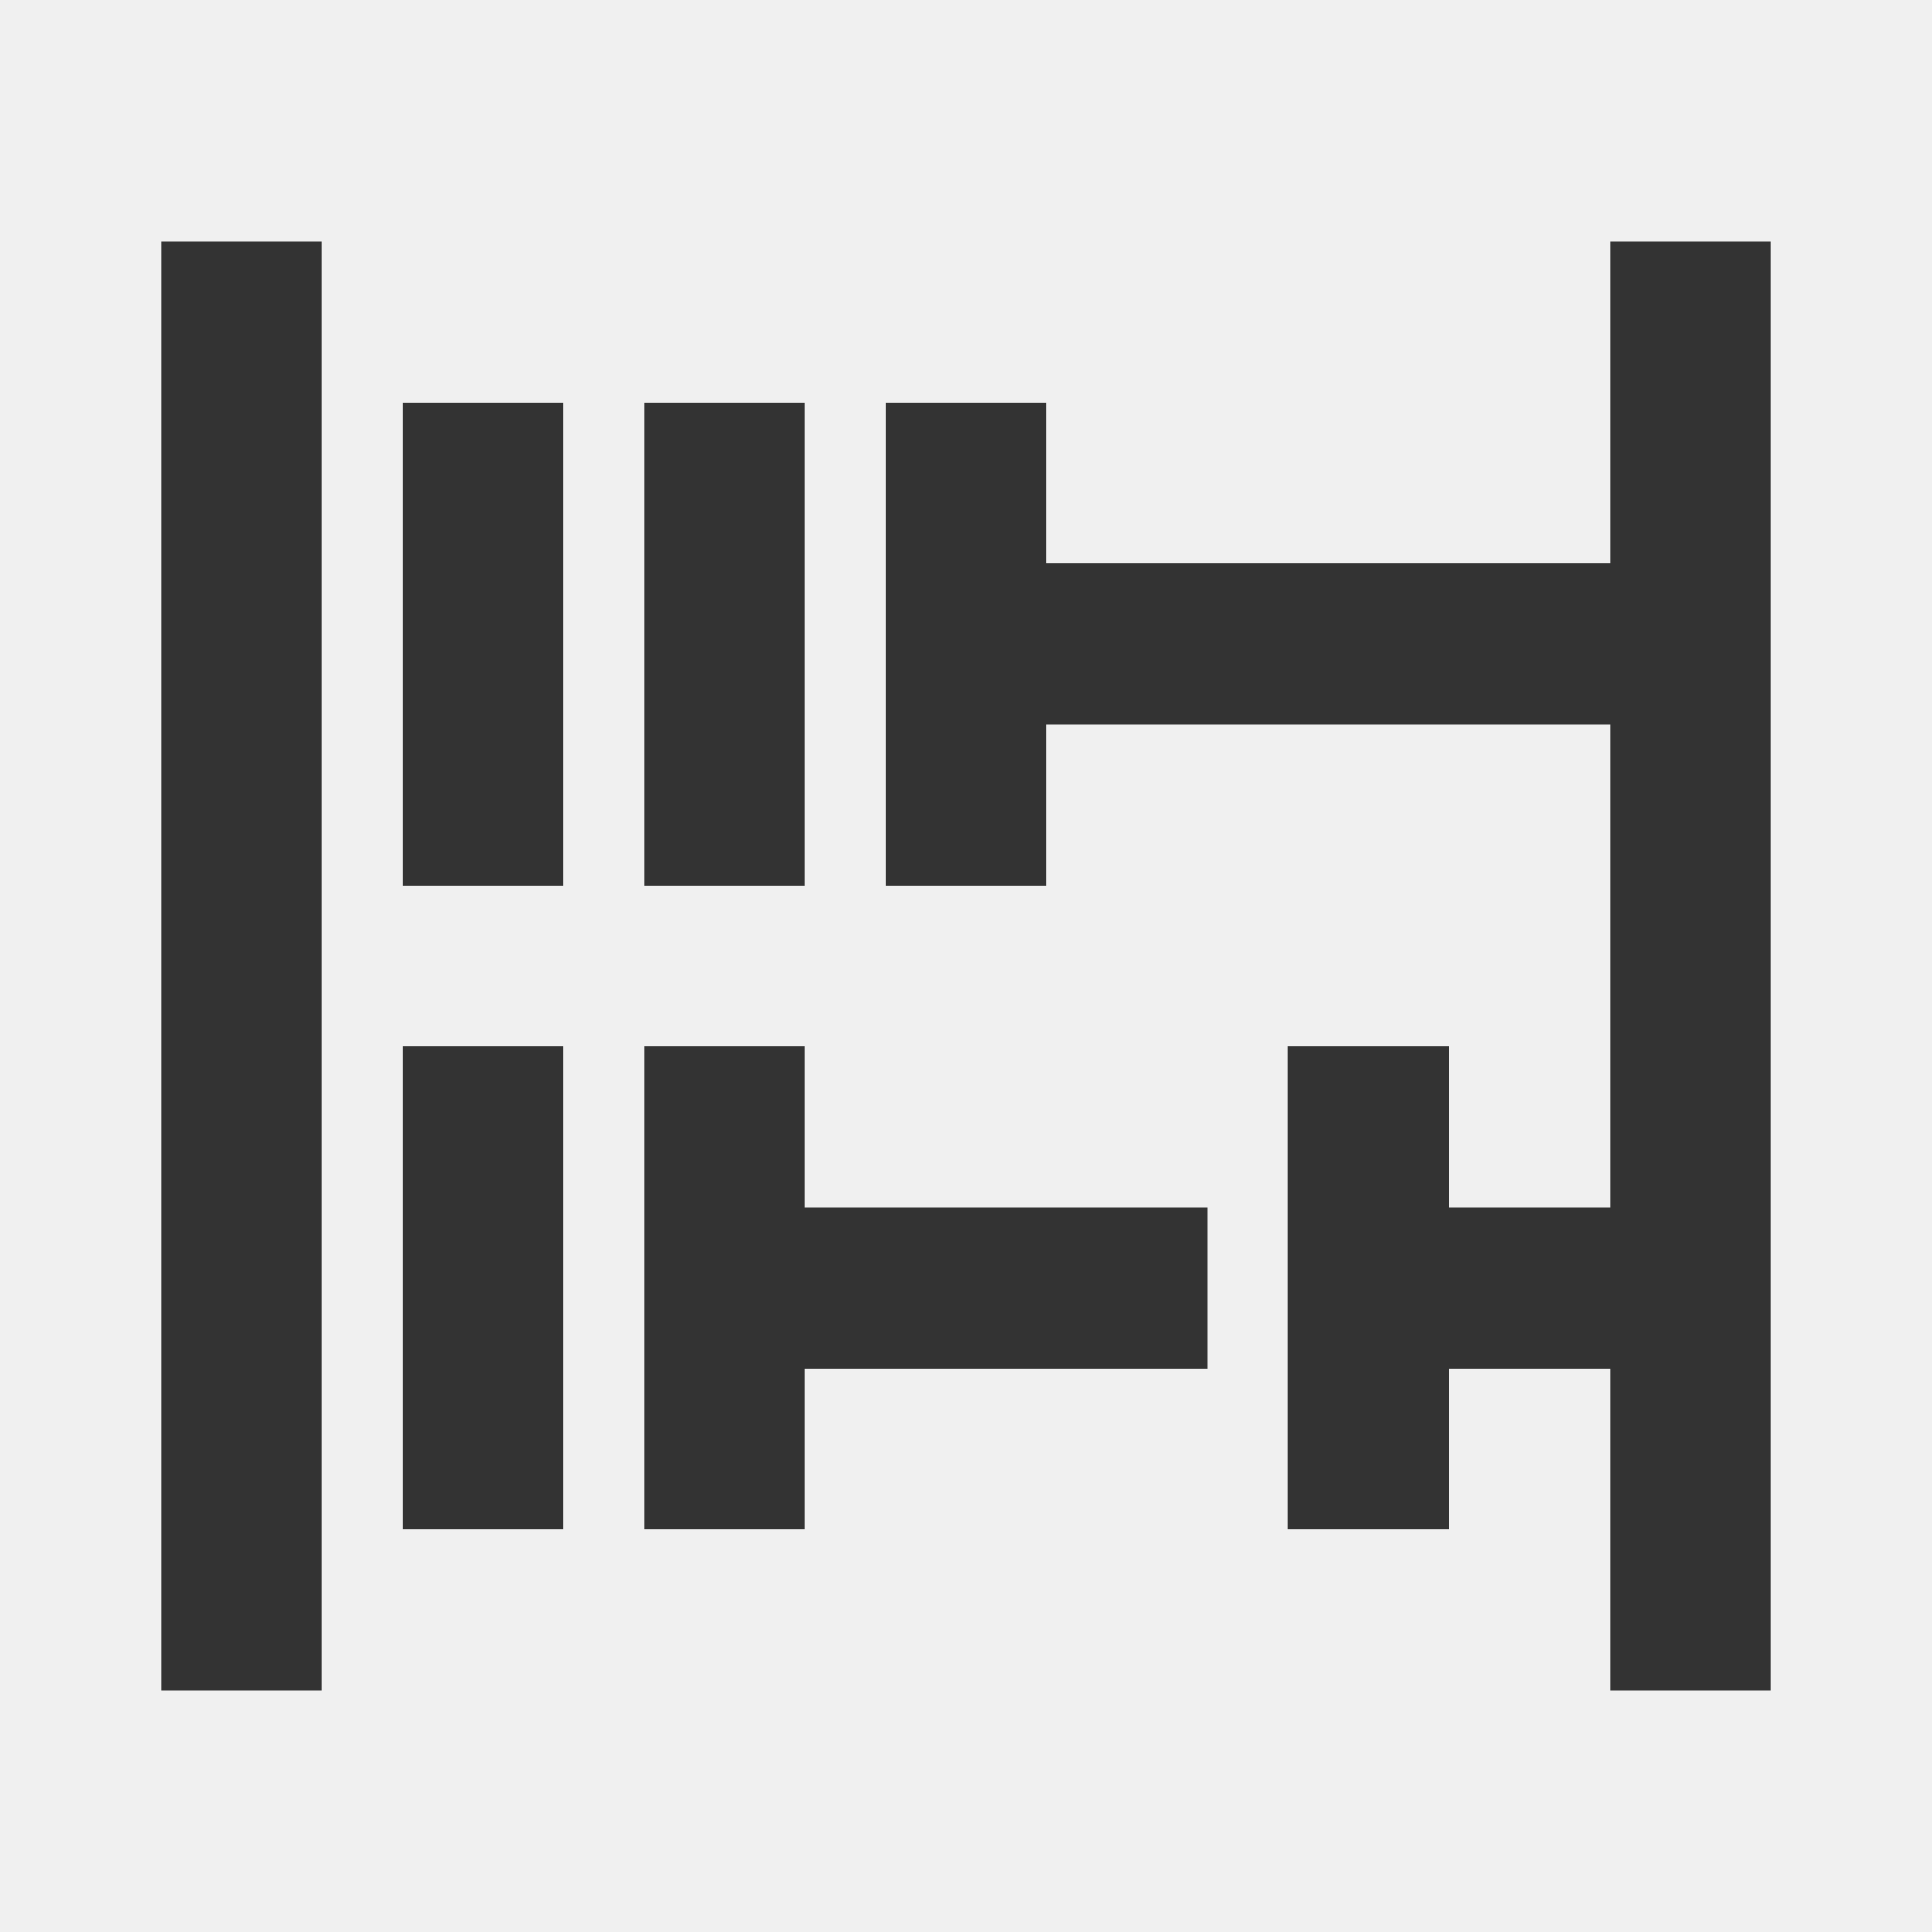
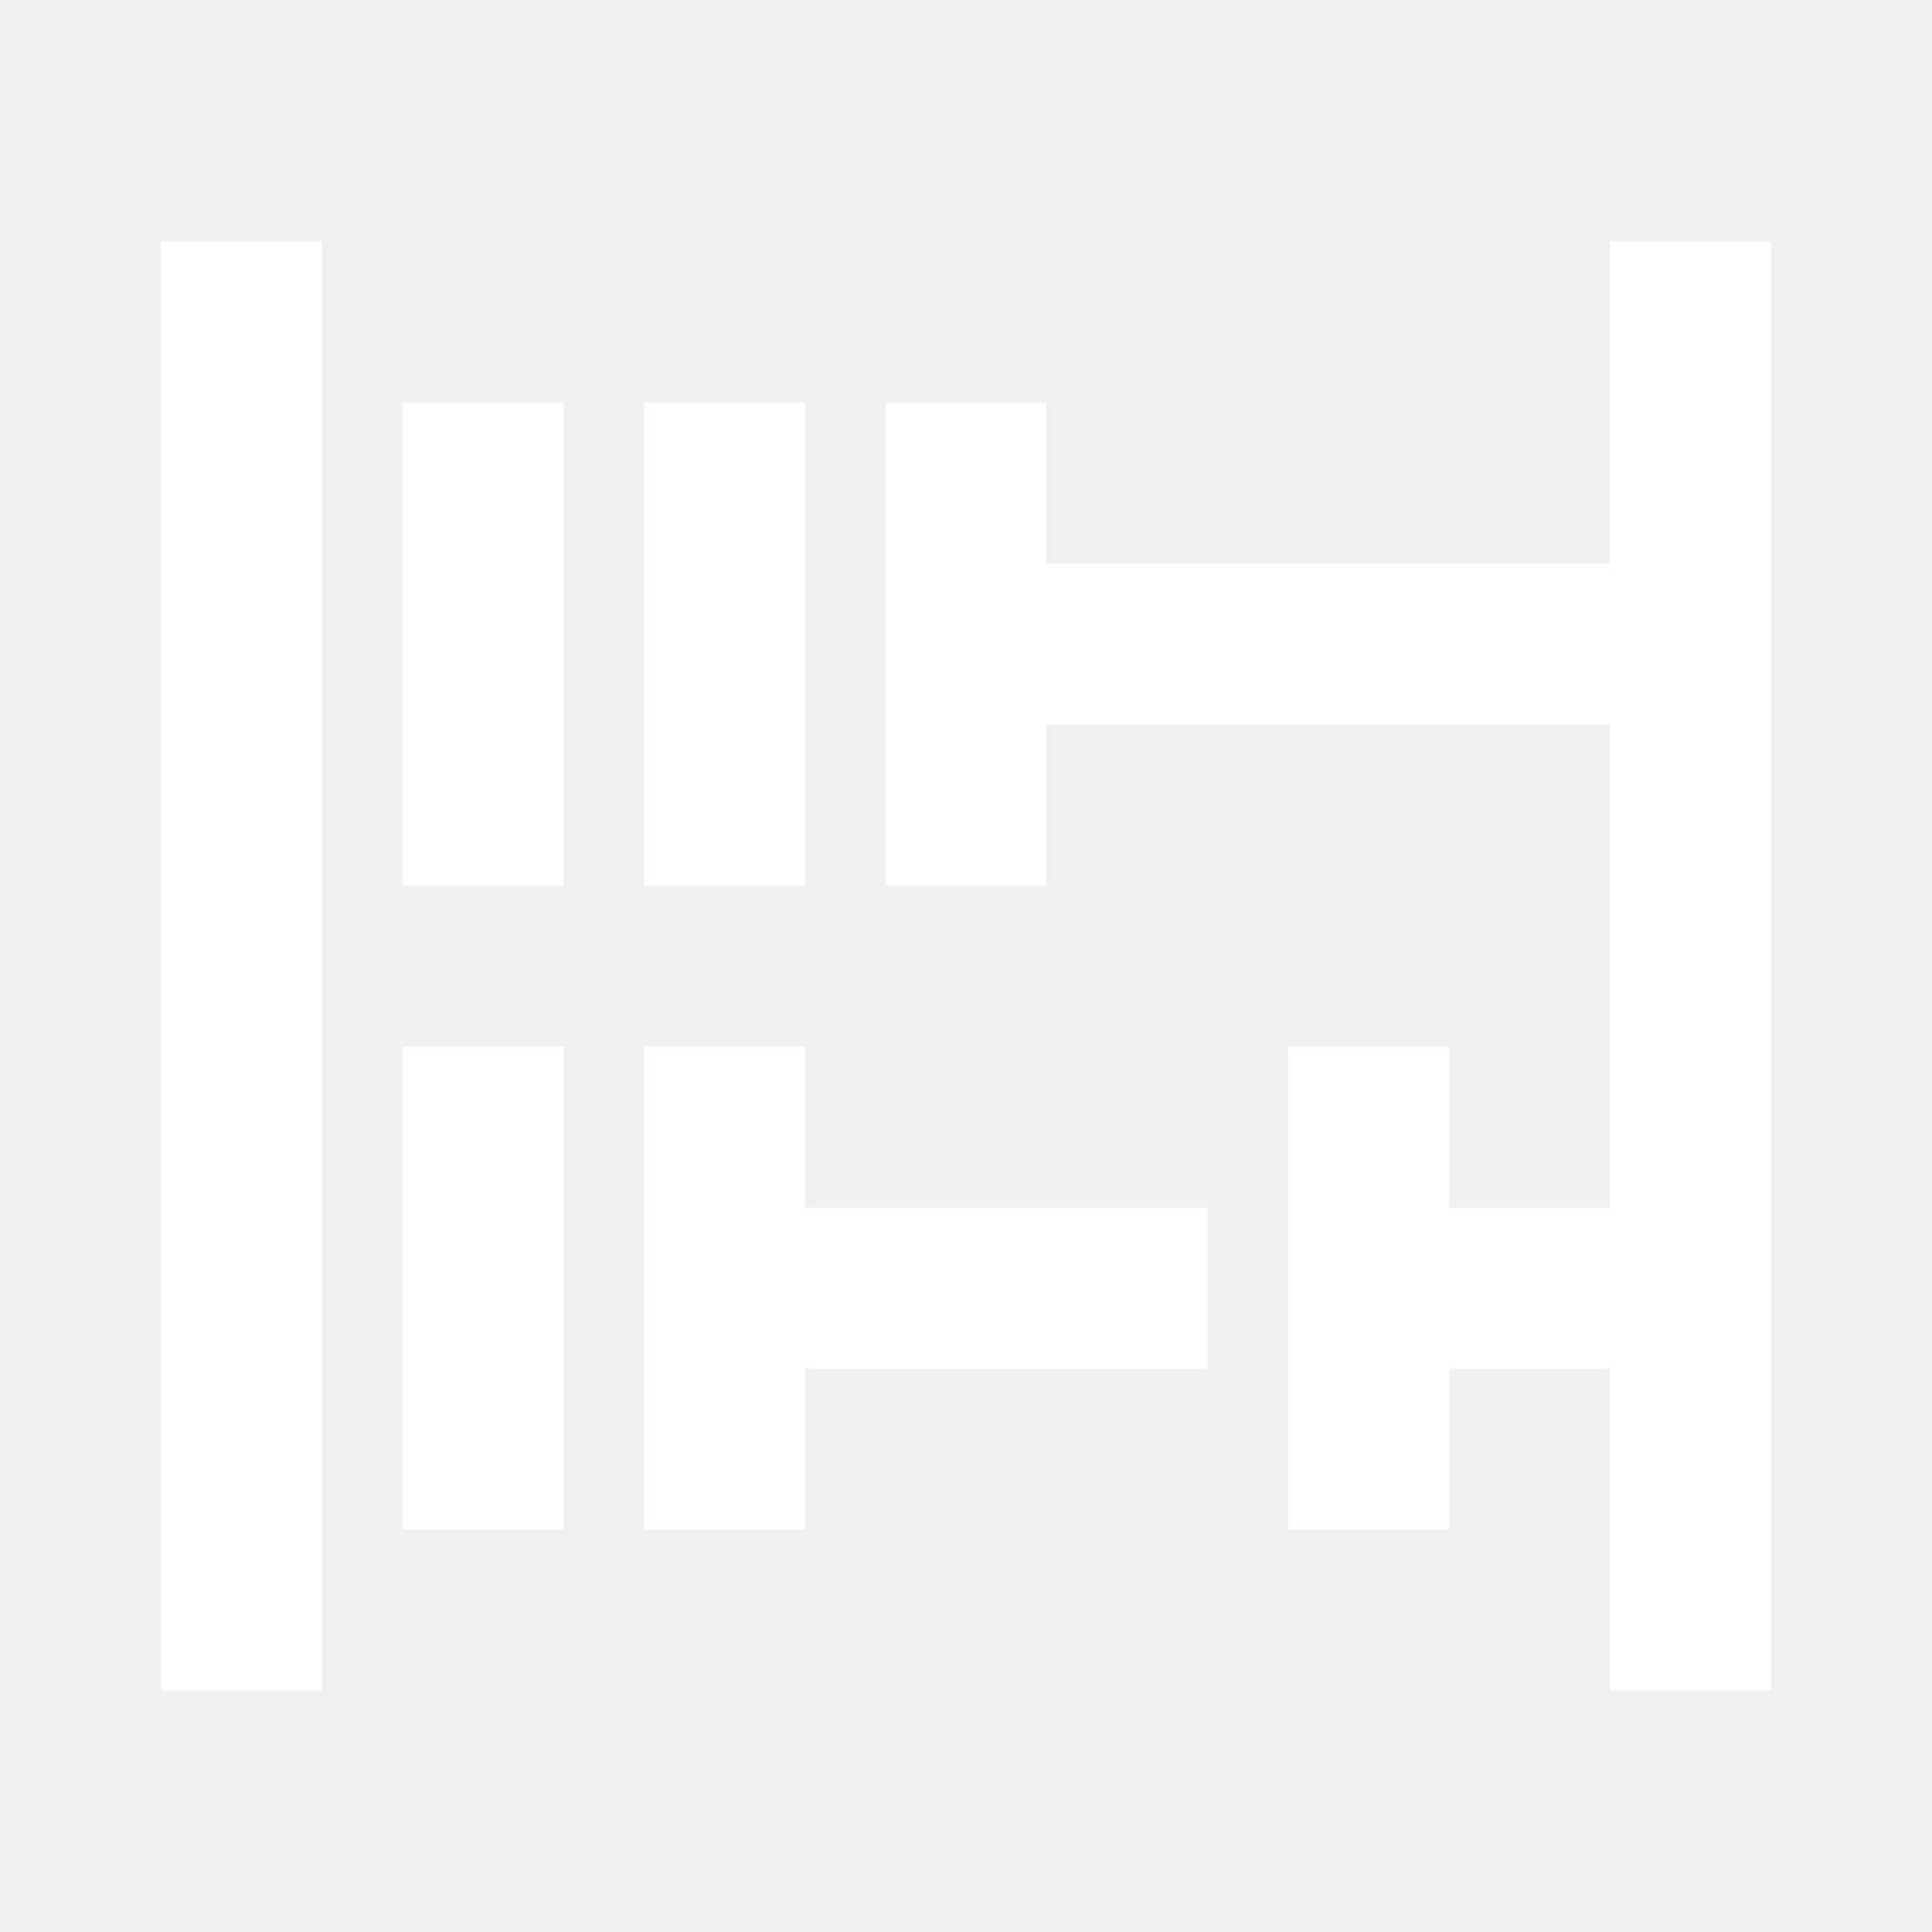
<svg xmlns="http://www.w3.org/2000/svg" width="1em" height="1em" viewBox="0 0 24 24">
-   <path fill="#333" d="M5 5h2v6H5zm5 0H8v6h2zM5 19h2v-6H5zm5-6H8v6h2v-2h5v-2h-5zm-8 8h2V3H2zM20 3v4h-7V5h-2v6h2V9h7v6h-2v-2h-2v6h2v-2h2v4h2V3z" />
+   <path fill="#fff" d="M5 5h2v6H5zm5 0H8v6h2zM5 19h2v-6H5zm5-6H8v6h2v-2h5v-2h-5zm-8 8h2V3H2zM20 3v4h-7V5h-2v6h2V9h7v6h-2v-2h-2v6h2v-2h2v4h2V3z" />
</svg>
